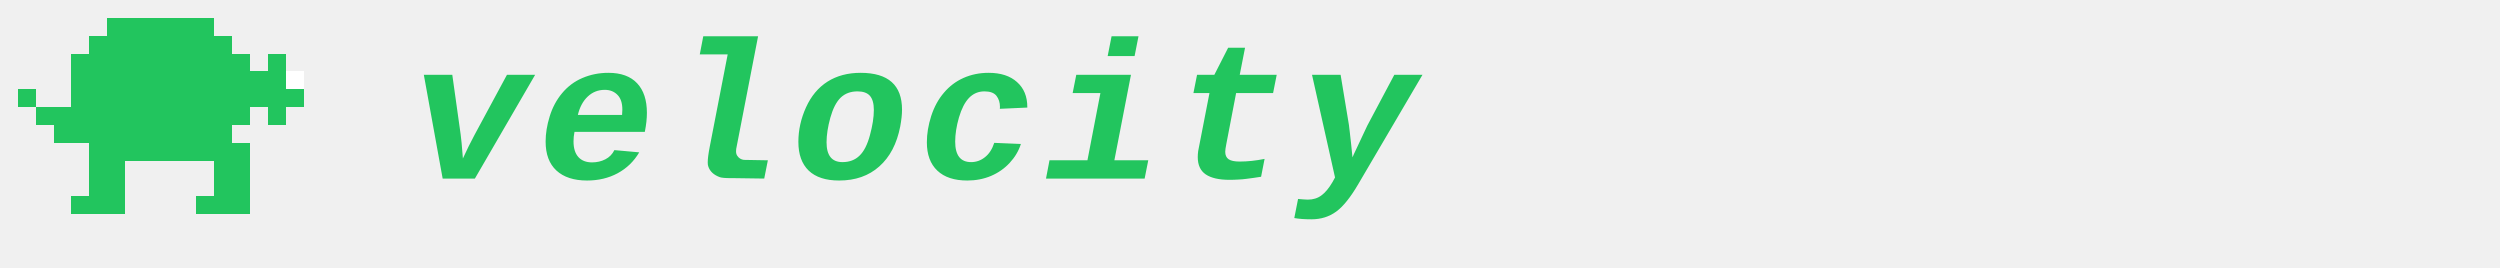
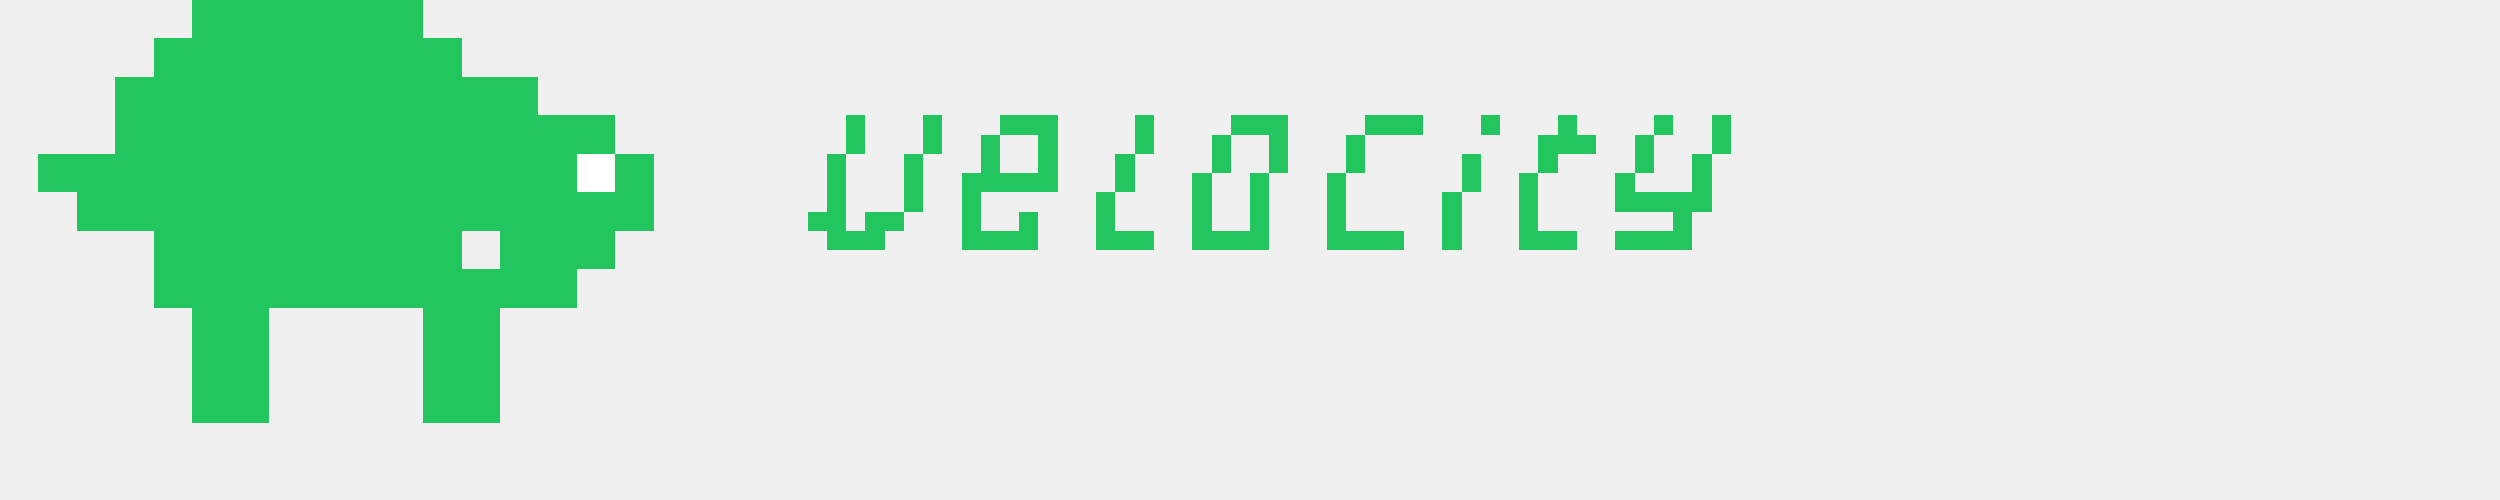
- <svg xmlns="http://www.w3.org/2000/svg" viewBox="0 0 280 30" shape-rendering="crispEdges">
+ <svg xmlns="http://www.w3.org/2000/svg" viewBox="0 0 130 26" shape-rendering="crispEdges">
  <g fill="#22C55E">
-     <rect x="12" y="2" width="12" height="2" />
-     <rect x="10" y="4" width="16" height="2" />
-     <rect x="8" y="6" width="20" height="2" />
-     <rect x="8" y="8" width="20" height="2" />
-     <rect x="8" y="10" width="20" height="2" />
-     <rect x="8" y="12" width="20" height="2" />
-     <rect x="10" y="14" width="16" height="2" />
-     <rect x="10" y="16" width="18" height="2" />
-     <rect x="28" y="8" width="2" height="2" />
-     <rect x="28" y="10" width="2" height="2" />
-     <rect x="30" y="6" width="2" height="2" />
-     <rect x="30" y="8" width="4" height="2" />
-     <rect x="30" y="10" width="4" height="2" />
-     <rect x="30" y="12" width="2" height="2" />
-     <rect x="32" y="8" width="2" height="2" fill="white" />
-     <rect x="24" y="18" width="4" height="2" />
-     <rect x="24" y="20" width="4" height="2" />
-     <rect x="22" y="22" width="6" height="2" />
-     <rect x="10" y="18" width="4" height="2" />
-     <rect x="10" y="20" width="4" height="2" />
-     <rect x="8" y="22" width="6" height="2" />
-     <rect x="6" y="14" width="4" height="2" />
-     <rect x="4" y="12" width="4" height="2" />
-     <rect x="2" y="10" width="2" height="2" />
+     <rect x="10" y="0" width="12" height="2" />
+     <rect x="8" y="2" width="16" height="2" />
+     <rect x="6" y="4" width="20" height="2" />
+     <rect x="6" y="6" width="20" height="2" />
+     <rect x="6" y="8" width="20" height="2" />
+     <rect x="6" y="10" width="20" height="2" />
+     <rect x="8" y="12" width="16" height="2" />
+     <rect x="8" y="14" width="18" height="2" />
+     <rect x="26" y="4" width="2" height="2" />
+     <rect x="26" y="6" width="6" height="2" />
+     <rect x="26" y="8" width="8" height="2" />
+     <rect x="26" y="10" width="8" height="2" />
+     <rect x="26" y="12" width="6" height="2" />
+     <rect x="26" y="14" width="4" height="2" />
+     <rect x="30" y="8" width="2" height="2" fill="white" />
+     <rect x="22" y="16" width="4" height="6" />
+     <rect x="10" y="16" width="4" height="6" />
+     <rect x="4" y="10" width="4" height="2" />
+     <rect x="2" y="8" width="4" height="2" />
+     <rect x="44" y="6" width="1" height="1" />
+     <rect x="48" y="6" width="1" height="1" />
+     <rect x="44" y="7" width="1" height="1" />
+     <rect x="48" y="7" width="1" height="1" />
+     <rect x="43" y="8" width="1" height="1" />
+     <rect x="47" y="8" width="1" height="1" />
+     <rect x="43" y="9" width="1" height="1" />
+     <rect x="47" y="9" width="1" height="1" />
+     <rect x="43" y="10" width="1" height="1" />
+     <rect x="47" y="10" width="1" height="1" />
+     <rect x="42" y="11" width="2" height="1" />
+     <rect x="45" y="11" width="2" height="1" />
+     <rect x="43" y="12" width="3" height="1" />
+     <rect x="52" y="6" width="3" height="1" />
+     <rect x="51" y="7" width="1" height="1" />
+     <rect x="54" y="7" width="1" height="1" />
+     <rect x="51" y="8" width="1" height="1" />
+     <rect x="54" y="8" width="1" height="1" />
+     <rect x="50" y="9" width="5" height="1" />
+     <rect x="50" y="10" width="1" height="1" />
+     <rect x="50" y="11" width="1" height="1" />
+     <rect x="53" y="11" width="1" height="1" />
+     <rect x="50" y="12" width="4" height="1" />
+     <rect x="59" y="6" width="1" height="1" />
+     <rect x="59" y="7" width="1" height="1" />
+     <rect x="58" y="8" width="1" height="1" />
+     <rect x="58" y="9" width="1" height="1" />
+     <rect x="57" y="10" width="1" height="1" />
+     <rect x="57" y="11" width="1" height="1" />
+     <rect x="57" y="12" width="3" height="1" />
+     <rect x="64" y="6" width="3" height="1" />
+     <rect x="63" y="7" width="1" height="1" />
+     <rect x="66" y="7" width="1" height="1" />
+     <rect x="63" y="8" width="1" height="1" />
+     <rect x="66" y="8" width="1" height="1" />
+     <rect x="62" y="9" width="1" height="1" />
+     <rect x="65" y="9" width="1" height="1" />
+     <rect x="62" y="10" width="1" height="1" />
+     <rect x="65" y="10" width="1" height="1" />
+     <rect x="62" y="11" width="1" height="1" />
+     <rect x="65" y="11" width="1" height="1" />
+     <rect x="62" y="12" width="4" height="1" />
+     <rect x="71" y="6" width="3" height="1" />
+     <rect x="70" y="7" width="1" height="1" />
+     <rect x="70" y="8" width="1" height="1" />
+     <rect x="69" y="9" width="1" height="1" />
+     <rect x="69" y="10" width="1" height="1" />
+     <rect x="69" y="11" width="1" height="1" />
+     <rect x="69" y="12" width="4" height="1" />
+     <rect x="77" y="6" width="1" height="1" />
+     <rect x="76" y="8" width="1" height="1" />
+     <rect x="76" y="9" width="1" height="1" />
+     <rect x="75" y="10" width="1" height="1" />
+     <rect x="75" y="11" width="1" height="1" />
+     <rect x="75" y="12" width="1" height="1" />
+     <rect x="81" y="6" width="1" height="1" />
+     <rect x="80" y="7" width="3" height="1" />
+     <rect x="80" y="8" width="1" height="1" />
+     <rect x="79" y="9" width="1" height="1" />
+     <rect x="79" y="10" width="1" height="1" />
+     <rect x="79" y="11" width="1" height="1" />
+     <rect x="79" y="12" width="3" height="1" />
+     <rect x="86" y="6" width="1" height="1" />
+     <rect x="89" y="6" width="1" height="1" />
+     <rect x="85" y="7" width="1" height="1" />
+     <rect x="89" y="7" width="1" height="1" />
+     <rect x="85" y="8" width="1" height="1" />
+     <rect x="88" y="8" width="1" height="1" />
+     <rect x="84" y="9" width="1" height="1" />
+     <rect x="88" y="9" width="1" height="1" />
+     <rect x="84" y="10" width="5" height="1" />
+     <rect x="87" y="11" width="1" height="1" />
+     <rect x="84" y="12" width="4" height="1" />
  </g>
-   <text x="46" y="20" font-family="'Courier New', 'Consolas', monospace" font-size="22" font-style="italic" font-weight="bold" fill="#22C55E" letter-spacing="1">velocity</text>
</svg>
